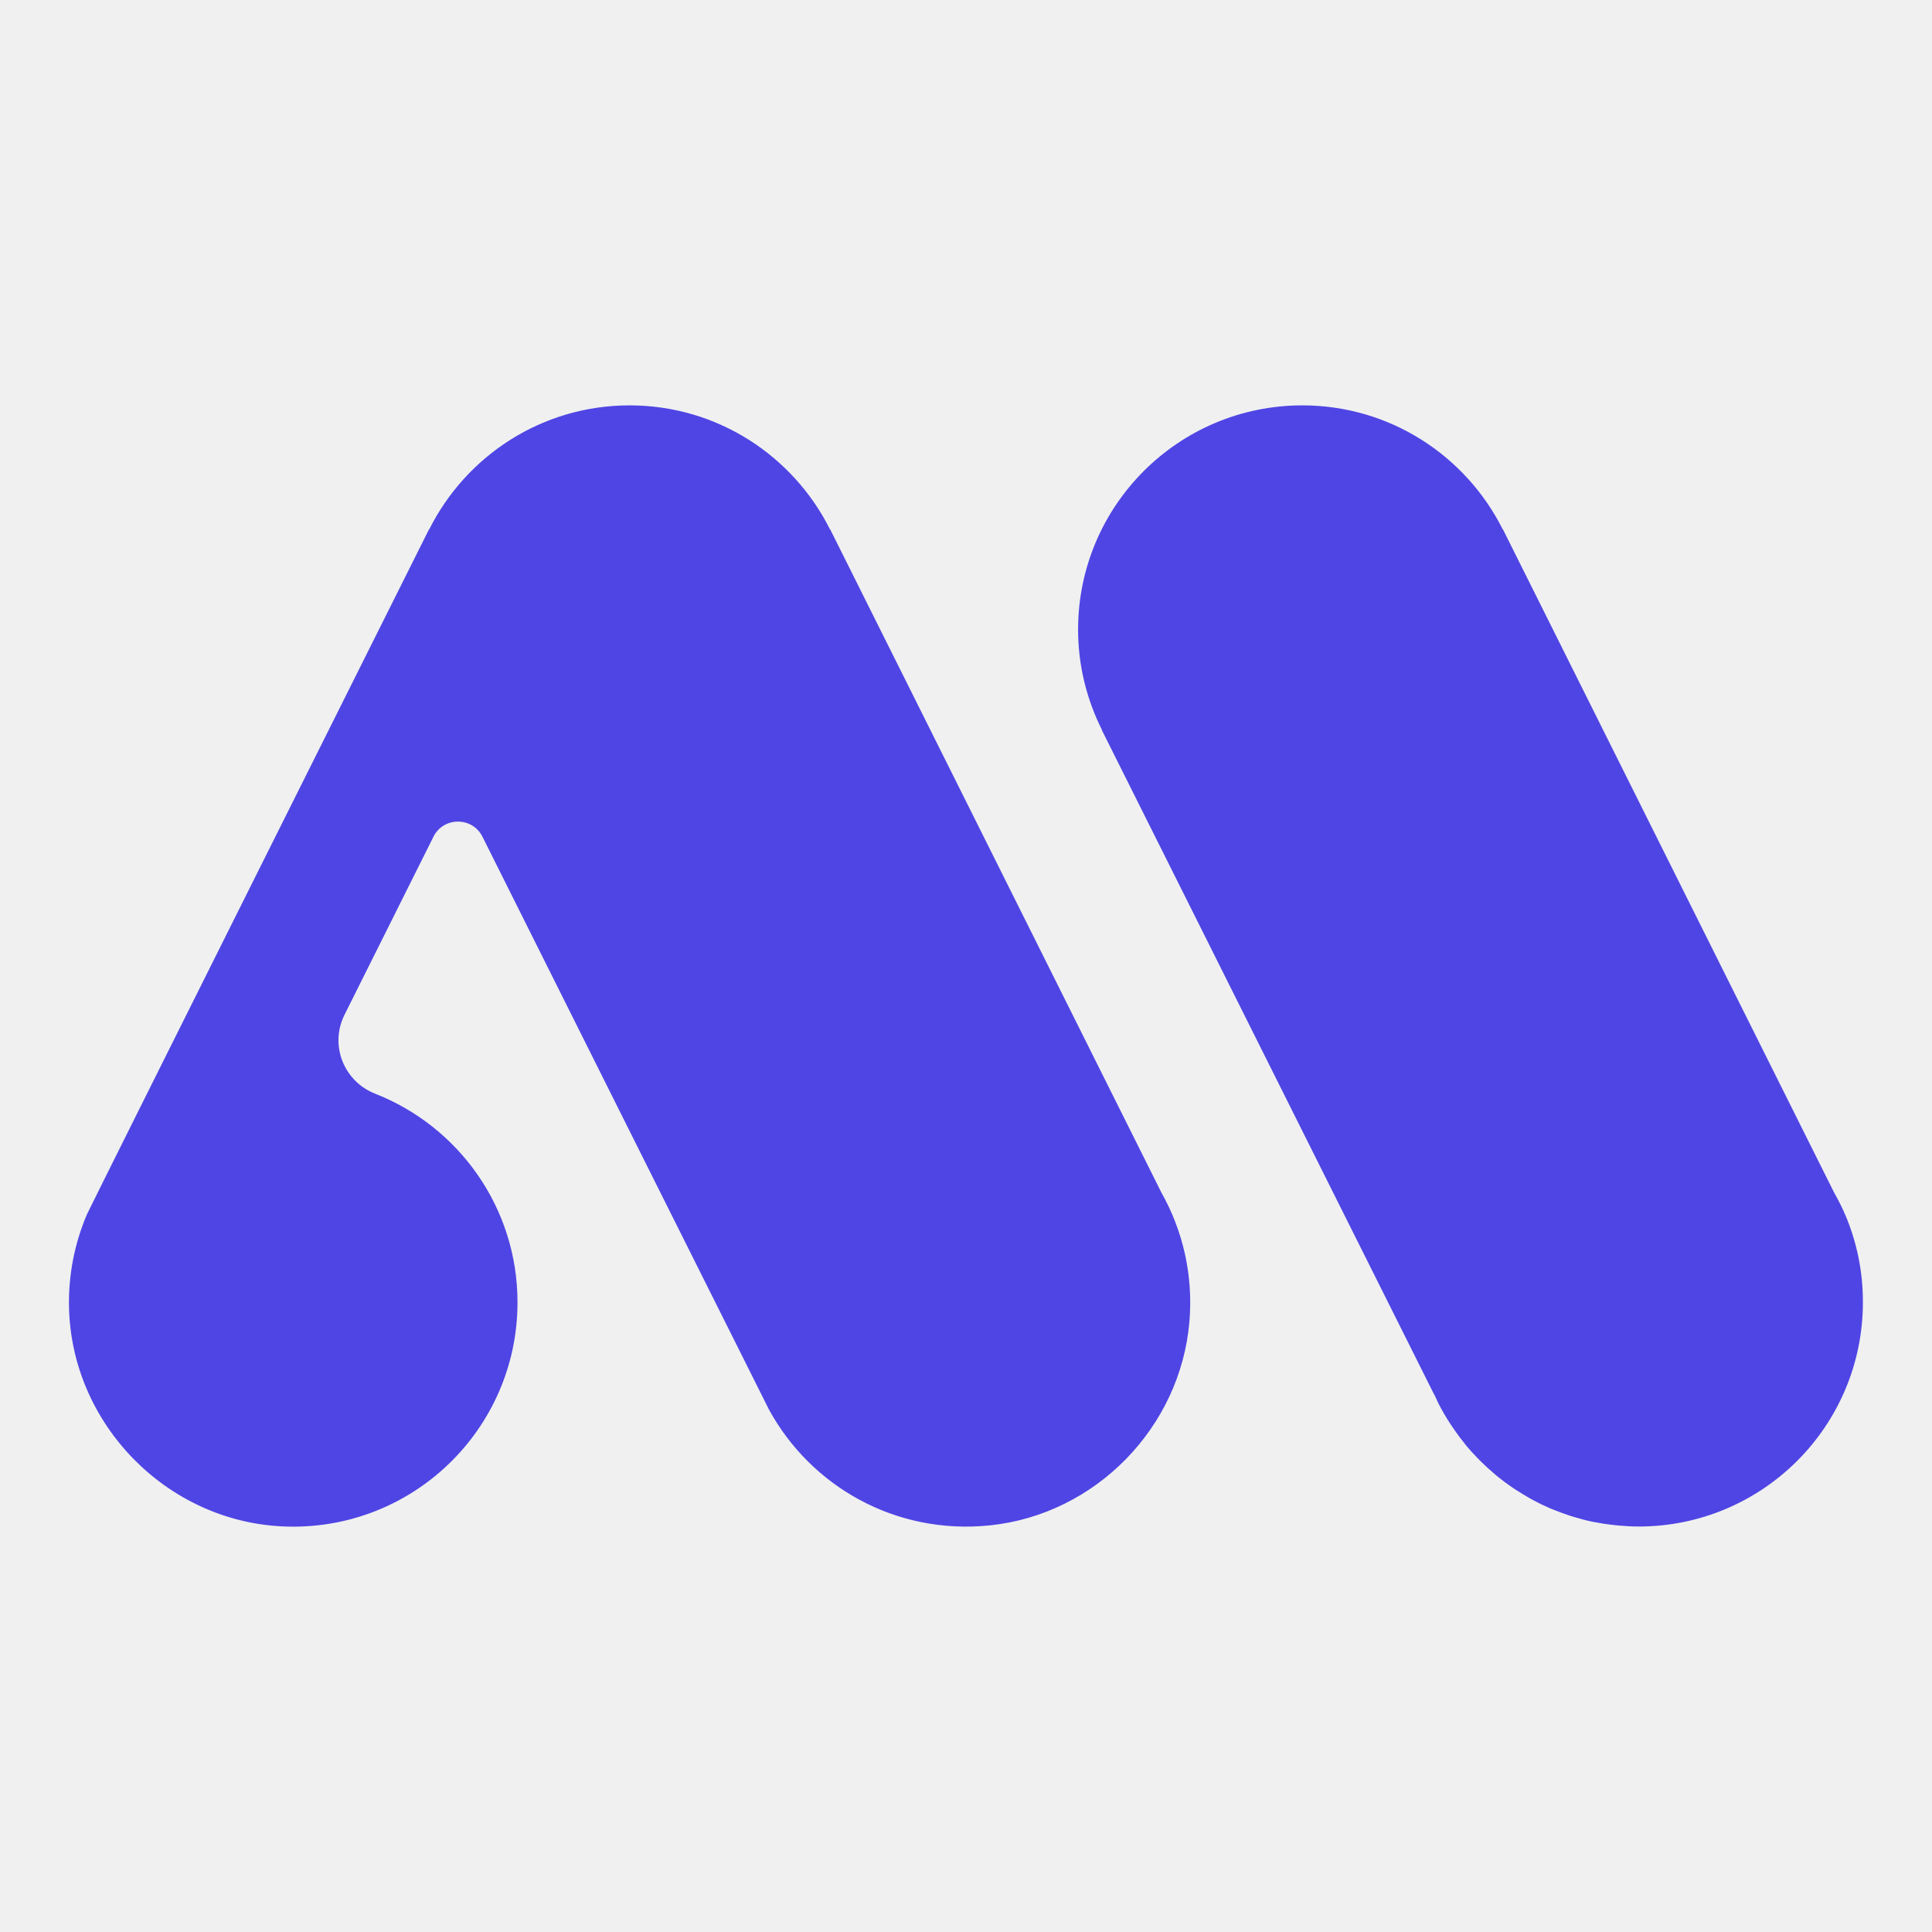
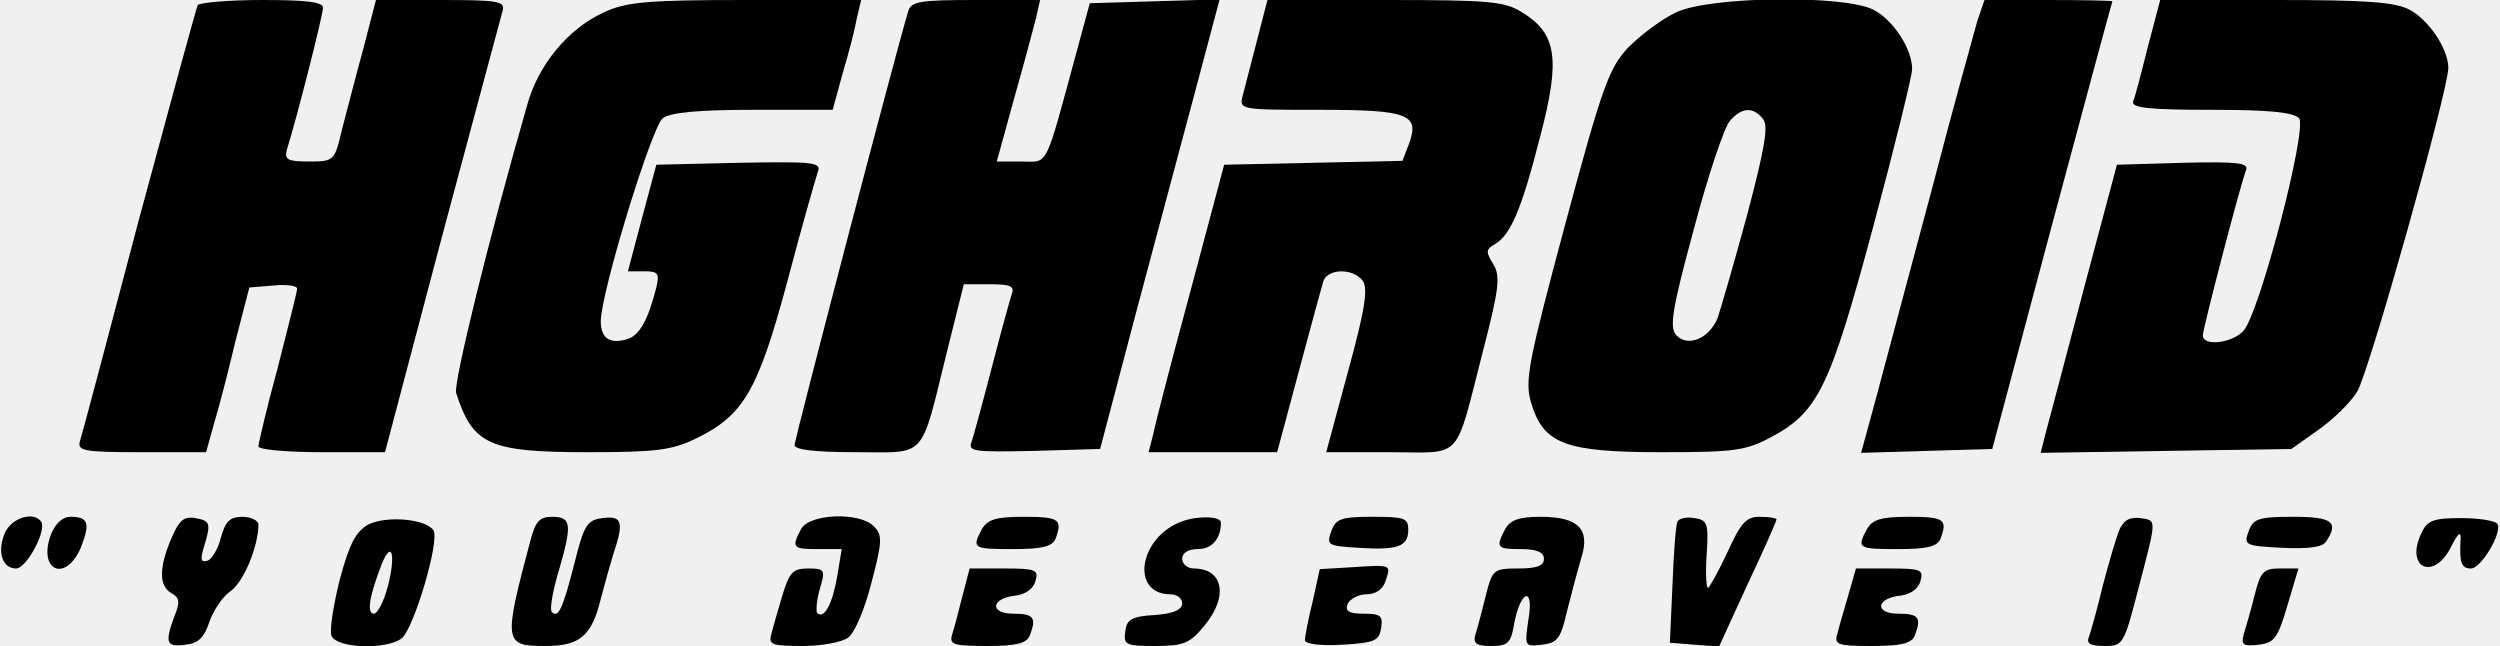
- <svg xmlns="http://www.w3.org/2000/svg" fill="none" viewBox="0 0 560 560">
-   <style>
-     path {
-         fill: #4F45E4;
-     }
-     @media (prefers-color-scheme: dark) {
-         path { fill: #FFF; }
-     }
-     </style>
-   <path d="M415.98 404.75c.58 1.26 1.2 2.51 1.86 3.73l-1.86-3.73Z" />
-   <path d="m534.89 352.2-.01-.01c-.96-2.27-2.09-4.46-3.29-6.59l-95.96-192.17-.05.02c-10.67-21.3-32.64-35.95-58.09-35.95-35.9 0-65 29.1-65 65 0 10.46 2.53 20.3 6.91 29.05l-.05.02 96.61 193.17c-.2-.44-.38-.89-.57-1.33.75 1.72 1.55 3.42 2.44 5.06a62.532 62.532 0 0 0 3.73 5.98c.93 1.35 1.91 2.66 2.94 3.93.15.19.29.38.44.57 1.17 1.41 2.42 2.76 3.7 4.07.33.34.67.66 1.01.99 1.1 1.07 2.24 2.11 3.41 3.1.28.23.54.48.82.71 1.42 1.16 2.89 2.25 4.4 3.29.36.24.72.47 1.09.71 1.27.83 2.57 1.62 3.89 2.37.38.21.76.44 1.14.64 1.63.87 3.29 1.68 5 2.41.33.14.68.27 1.02.4 1.45.59 2.92 1.13 4.42 1.62.46.15.91.3 1.38.44 1.81.54 3.64 1.03 5.5 1.41.24.05.49.08.73.13 1.66.33 3.35.58 5.06.77.51.06 1.03.11 1.54.16 1.95.18 3.92.3 5.92.3 35.9 0 65-29.1 65-65 .03-8.94-1.79-17.49-5.08-25.27Zm-123.41 39.04c.36 1.68.79 3.34 1.28 4.97-.49-1.63-.91-3.29-1.28-4.97ZM240.63 153.43l-.05.02c-10.67-21.3-32.64-35.95-58.09-35.95-25.43 0-47.4 14.64-58.07 35.93h-.07S26.19 349.72 25.27 351.85l-.11.23A65 65 0 0 0 20 378.74c.63 33.85 28.16 62.17 61.98 63.7C119.26 444.11 150 414.4 150 377.5c0-27.52-17.11-51.01-41.27-60.49-9.1-3.57-13.25-14.1-8.88-22.85l25.78-51.62c2.93-5.86 11.29-5.86 14.22 0 0 0 82.33 164.71 82.99 165.93v.01c12.04 22.16 36.58 36.53 64.15 33.65 30.61-3.19 55.19-28.4 57.77-59.07 1.15-13.69-2-26.55-8.17-37.48l-95.96-192.15Z" />
+ <svg xmlns="http://www.w3.org/2000/svg" version="1.0" width="387pt" height="100pt" viewBox="0 0 387 100" preserveAspectRatio="xMidYMid meet">
+   <g transform="translate(0,100) scale(0.1,-0.1)" fill="#000000" stroke="none">
+     <path d="M306 992 c-2 -4 -43 -154 -91 -332 -47 -179 -88 -333 -91 -342 -5 -16 4 -18 95 -18 l100 0 12 43 c7 23 22 80 33 127 l22 85 37 3 c20 2 37 0 37 -5 0 -4 -14 -59 -30 -122 -17 -62 -30 -118 -30 -122 0 -5 44 -9 98 -9 l98 0 88 333 c49 182 91 340 94 350 4 15 -5 17 -96 17 l-100 0 -20 -77 c-12 -43 -26 -99 -33 -125 -11 -47 -12 -48 -51 -48 -33 0 -38 3 -34 18 16 51 56 209 56 220 0 9 -26 12 -94 12 -52 0 -97 -4 -100 -8z" />
+     <path d="M935 981 c-55 -25 -102 -81 -119 -144 -60 -208 -114 -430 -110 -445 26 -81 51 -92 205 -92 104 0 129 3 166 21 74 36 96 73 142 244 22 84 44 160 47 169 6 15 -7 16 -122 14 l-128 -3 -22 -82 -22 -83 25 0 c22 0 24 -3 19 -25 -13 -51 -26 -74 -45 -80 -27 -8 -41 1 -41 28 1 47 79 301 96 314 12 9 56 13 140 13 l123 0 15 55 c9 30 19 68 22 85 l7 30 -179 0 c-151 0 -185 -3 -219 -19z" />
+     <path d="M1406 983 c-22 -74 -176 -663 -176 -672 0 -7 30 -11 95 -11 111 0 99 -14 141 156 l26 104 40 0 c33 0 39 -3 34 -16 -3 -9 -17 -60 -31 -114 -14 -54 -28 -105 -31 -114 -6 -15 4 -16 96 -14 l103 3 54 205 c30 113 72 269 93 348 l38 143 -101 -3 -100 -3 -19 -70 c-52 -191 -44 -175 -87 -175 l-38 0 27 98 c15 53 30 109 34 125 l6 27 -99 0 c-86 0 -100 -2 -105 -17z" />
+     <path d="M1946 938 c-9 -35 -19 -73 -22 -85 -6 -23 -6 -23 119 -23 138 0 155 -7 138 -53 l-10 -26 -138 -3 -138 -3 -52 -195 c-29 -107 -55 -207 -58 -223 l-7 -27 100 0 99 0 33 123 c18 67 35 130 38 140 5 21 45 23 61 3 9 -11 5 -42 -22 -140 l-34 -126 99 0 c114 0 99 -17 144 158 25 97 27 115 15 134 -11 18 -11 22 3 30 24 14 41 52 70 166 32 121 26 160 -28 193 -27 17 -51 19 -212 19 l-182 0 -16 -62z" />
+     <path d="M2595 981 c-22 -10 -55 -35 -74 -54 -30 -32 -40 -58 -98 -274 -57 -213 -63 -242 -53 -276 19 -64 52 -77 201 -77 112 0 131 2 170 23 74 39 92 78 159 327 33 123 60 233 60 243 0 31 -29 76 -60 92 -45 23 -252 21 -305 -4z m134 -165 c9 -10 3 -45 -24 -147 -20 -74 -41 -146 -46 -161 -13 -32 -46 -46 -64 -27 -11 12 -7 39 27 164 22 83 47 158 56 168 18 21 36 22 51 3z" />
+     <path d="M3061 968 c-5 -18 -38 -136 -71 -263 -34 -126 -72 -270 -85 -318 l-24 -88 101 3 102 3 92 345 c51 190 93 346 94 348 0 1 -45 2 -99 2 l-99 0 -11 -32z" />
+     <path d="M3325 928 c-10 -40 -20 -79 -23 -85 -3 -10 25 -13 121 -13 92 0 127 -4 136 -13 13 -17 -61 -301 -86 -329 -17 -19 -63 -25 -63 -7 0 10 58 233 67 256 4 11 -15 13 -97 11 l-103 -3 -52 -195 c-28 -107 -55 -208 -59 -223 l-7 -28 194 3 194 3 41 29 c23 16 51 43 61 60 18 29 141 466 141 501 0 29 -30 74 -60 90 -23 12 -68 15 -208 15 l-178 0 -19 -72z" />
+     <path d="M8 176 c-13 -29 -5 -56 17 -56 16 0 47 58 39 72 -11 17 -45 7 -56 -16z" />
+     <path d="M79 173 c-21 -56 22 -76 46 -21 15 38 12 48 -16 48 -12 0 -23 -10 -30 -27z" />
+     <path d="M265 166 c-19 -45 -19 -73 0 -84 13 -7 14 -14 5 -36 -15 -41 -13 -48 17 -44 20 2 29 11 37 35 6 18 21 40 33 48 20 14 43 69 43 103 0 6 -11 12 -25 12 -19 0 -26 -7 -33 -32 -4 -17 -14 -34 -21 -36 -10 -3 -11 2 -6 19 12 39 11 43 -13 47 -18 3 -25 -4 -37 -32z" />
+     <path d="M570 188 c-19 -11 -29 -29 -44 -85 -10 -40 -16 -79 -13 -87 8 -20 86 -22 109 -4 19 16 59 151 49 167 -12 18 -73 23 -101 9z m30 -97 c-6 -23 -16 -41 -21 -41 -12 0 -7 28 12 77 16 39 22 13 9 -36z" />
+     <path d="M821 163 c-42 -158 -41 -163 23 -163 53 0 72 15 86 73 6 23 15 55 20 71 16 48 13 58 -17 54 -24 -3 -29 -10 -44 -71 -18 -70 -25 -85 -35 -74 -3 3 1 30 10 60 22 75 21 87 -9 87 -20 0 -26 -7 -34 -37z" />
+     <path d="M1240 181 c-15 -29 -13 -31 26 -31 l37 0 -7 -42 c-7 -42 -20 -67 -31 -57 -2 3 -1 20 4 37 9 30 8 32 -18 32 -24 0 -29 -6 -40 -42 -7 -24 -15 -51 -17 -60 -5 -16 2 -18 48 -18 30 0 62 6 71 13 10 7 26 45 36 85 17 64 17 74 4 87 -22 23 -100 20 -113 -4z" />
+     <path d="M1520 181 c-16 -30 -14 -31 49 -31 44 0 60 4 65 16 11 30 6 34 -49 34 -43 0 -56 -4 -65 -19z" />
+     <path d="M1830 193 c-67 -24 -81 -113 -18 -113 10 0 18 -6 18 -14 0 -10 -14 -16 -42 -18 -36 -2 -44 -7 -46 -25 -3 -21 0 -23 46 -23 44 0 54 4 76 31 38 45 30 89 -16 89 -10 0 -18 7 -18 15 0 9 9 15 24 15 22 0 36 16 36 41 0 10 -35 11 -60 2z" />
+     <path d="M2061 178 c-8 -22 -6 -23 42 -26 61 -4 77 2 77 28 0 18 -6 20 -55 20 -49 0 -57 -3 -64 -22z" />
+     <path d="M2330 181 c-15 -29 -13 -31 25 -31 24 0 35 -5 35 -15 0 -11 -11 -15 -40 -15 -38 0 -40 -2 -50 -42 -6 -24 -13 -51 -16 -60 -4 -14 1 -18 24 -18 26 0 31 4 36 35 10 52 31 58 22 6 -6 -42 -6 -42 21 -39 24 3 29 9 39 53 7 28 17 65 22 82 14 44 -5 63 -63 63 -34 0 -47 -5 -55 -19z" />
+     <path d="M2597 193 c-3 -4 -6 -48 -8 -98 l-4 -90 38 -3 38 -3 44 96 c25 53 45 98 45 101 0 2 -11 4 -26 4 -21 0 -29 -9 -50 -55 -14 -30 -28 -55 -30 -55 -3 0 -4 24 -2 53 3 47 1 52 -19 55 -11 2 -23 0 -26 -5z" />
+     <path d="M2890 181 c-16 -30 -14 -31 49 -31 44 0 60 4 65 16 11 30 6 34 -49 34 -43 0 -56 -4 -65 -19z" />
+     <path d="M3280 178 c-5 -13 -16 -51 -25 -85 -8 -34 -18 -69 -21 -78 -5 -11 1 -15 24 -15 28 0 30 2 52 88 29 111 29 106 3 110 -16 2 -26 -3 -33 -20z" />
+     <path d="M3481 178 c-8 -22 -6 -23 52 -26 41 -2 63 1 68 10 20 30 9 38 -51 38 -54 0 -62 -3 -69 -22z" />
+     <path d="M3748 174 c-25 -53 19 -74 46 -21 11 22 16 26 15 12 -2 -36 1 -45 16 -45 16 0 49 56 41 69 -3 5 -29 9 -57 9 -43 0 -52 -4 -61 -24z" />
+     <path d="M2094 122 l-51 -3 -11 -50 c-7 -28 -12 -55 -12 -60 0 -6 25 -9 58 -7 50 3 57 6 60 26 3 19 -1 22 -27 22 -23 0 -29 4 -25 15 4 8 17 15 29 15 15 0 26 8 30 21 8 25 10 25 -51 21z" />
+     <path d="M1490 78 c-6 -24 -13 -51 -16 -60 -5 -16 2 -18 54 -18 45 0 61 4 66 16 11 28 6 34 -25 34 -38 0 -35 24 3 28 16 2 28 11 31 23 5 17 0 19 -49 19 l-53 0 -11 -42z" />
+     <path d="M2861 78 c-7 -24 -15 -51 -17 -60 -5 -16 2 -18 54 -18 45 0 61 4 66 16 11 28 6 34 -25 34 -38 0 -35 24 3 28 16 2 28 11 31 23 5 17 0 19 -47 19 l-53 0 -12 -42z" />
+     <path d="M3490 78 c-6 -24 -14 -51 -17 -61 -4 -15 0 -18 23 -15 25 3 30 10 45 61 l17 57 -29 0 c-25 0 -30 -5 -39 -42z" />
+   </g>
</svg>
